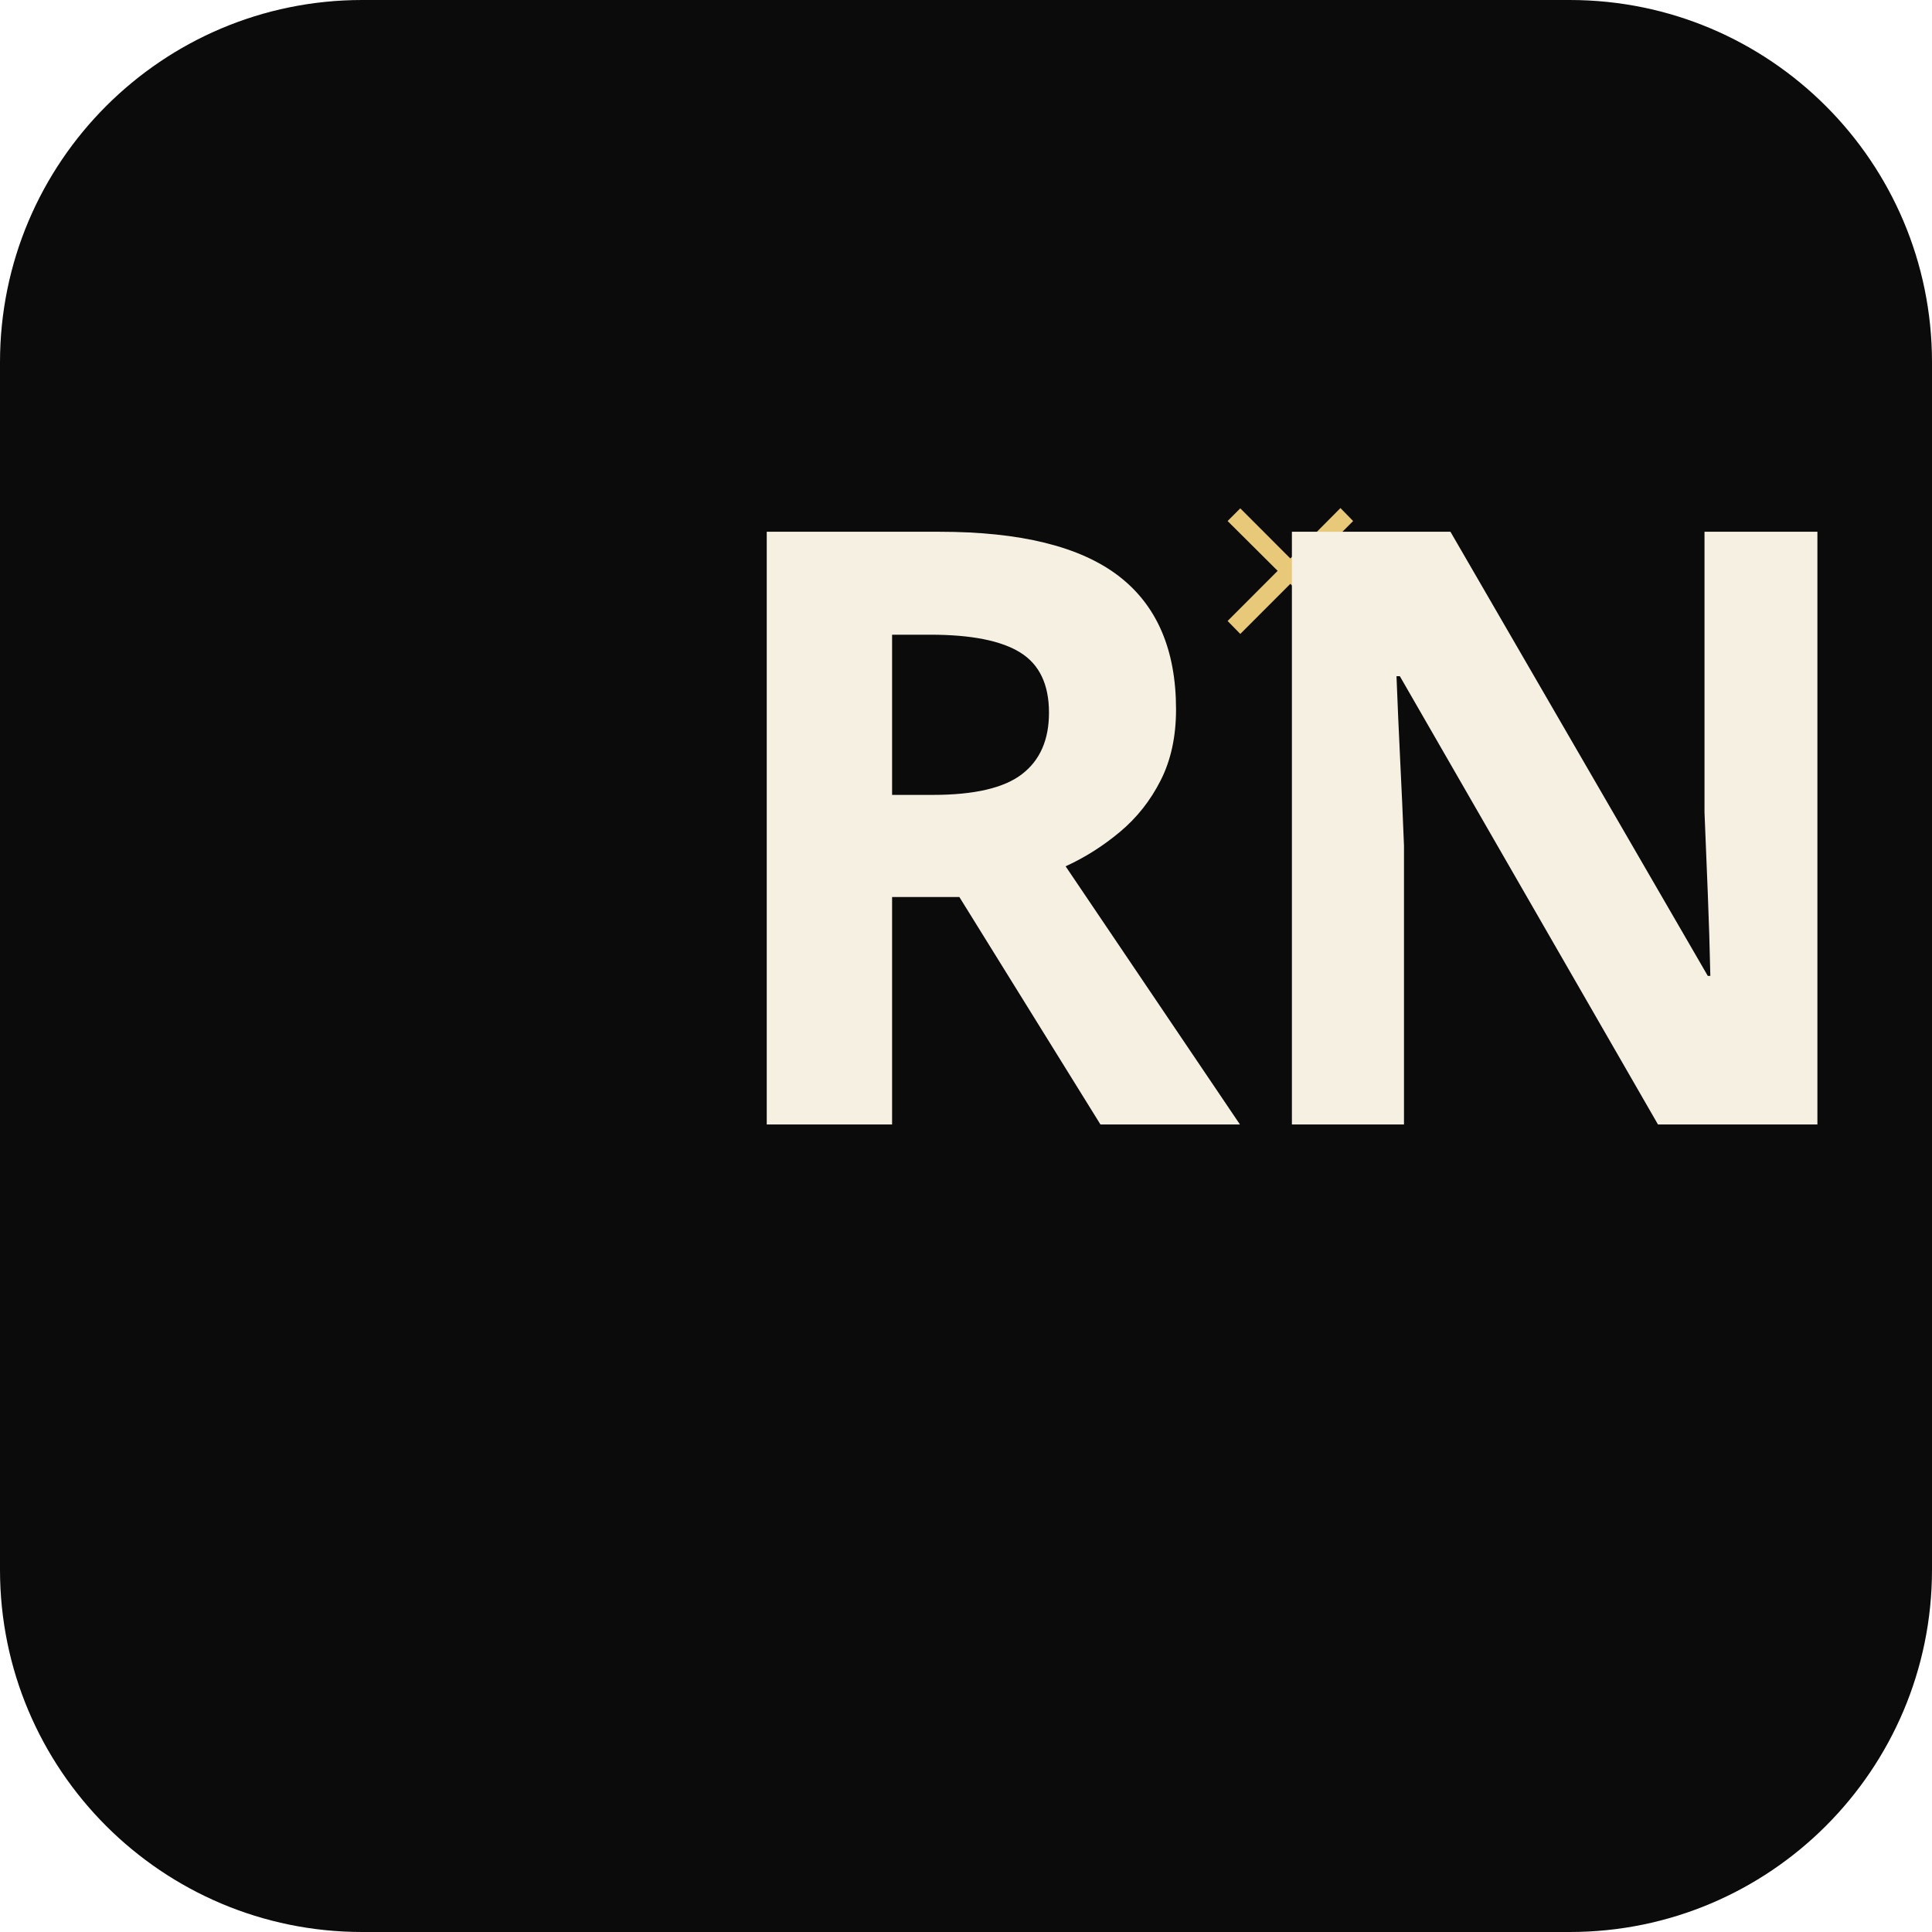
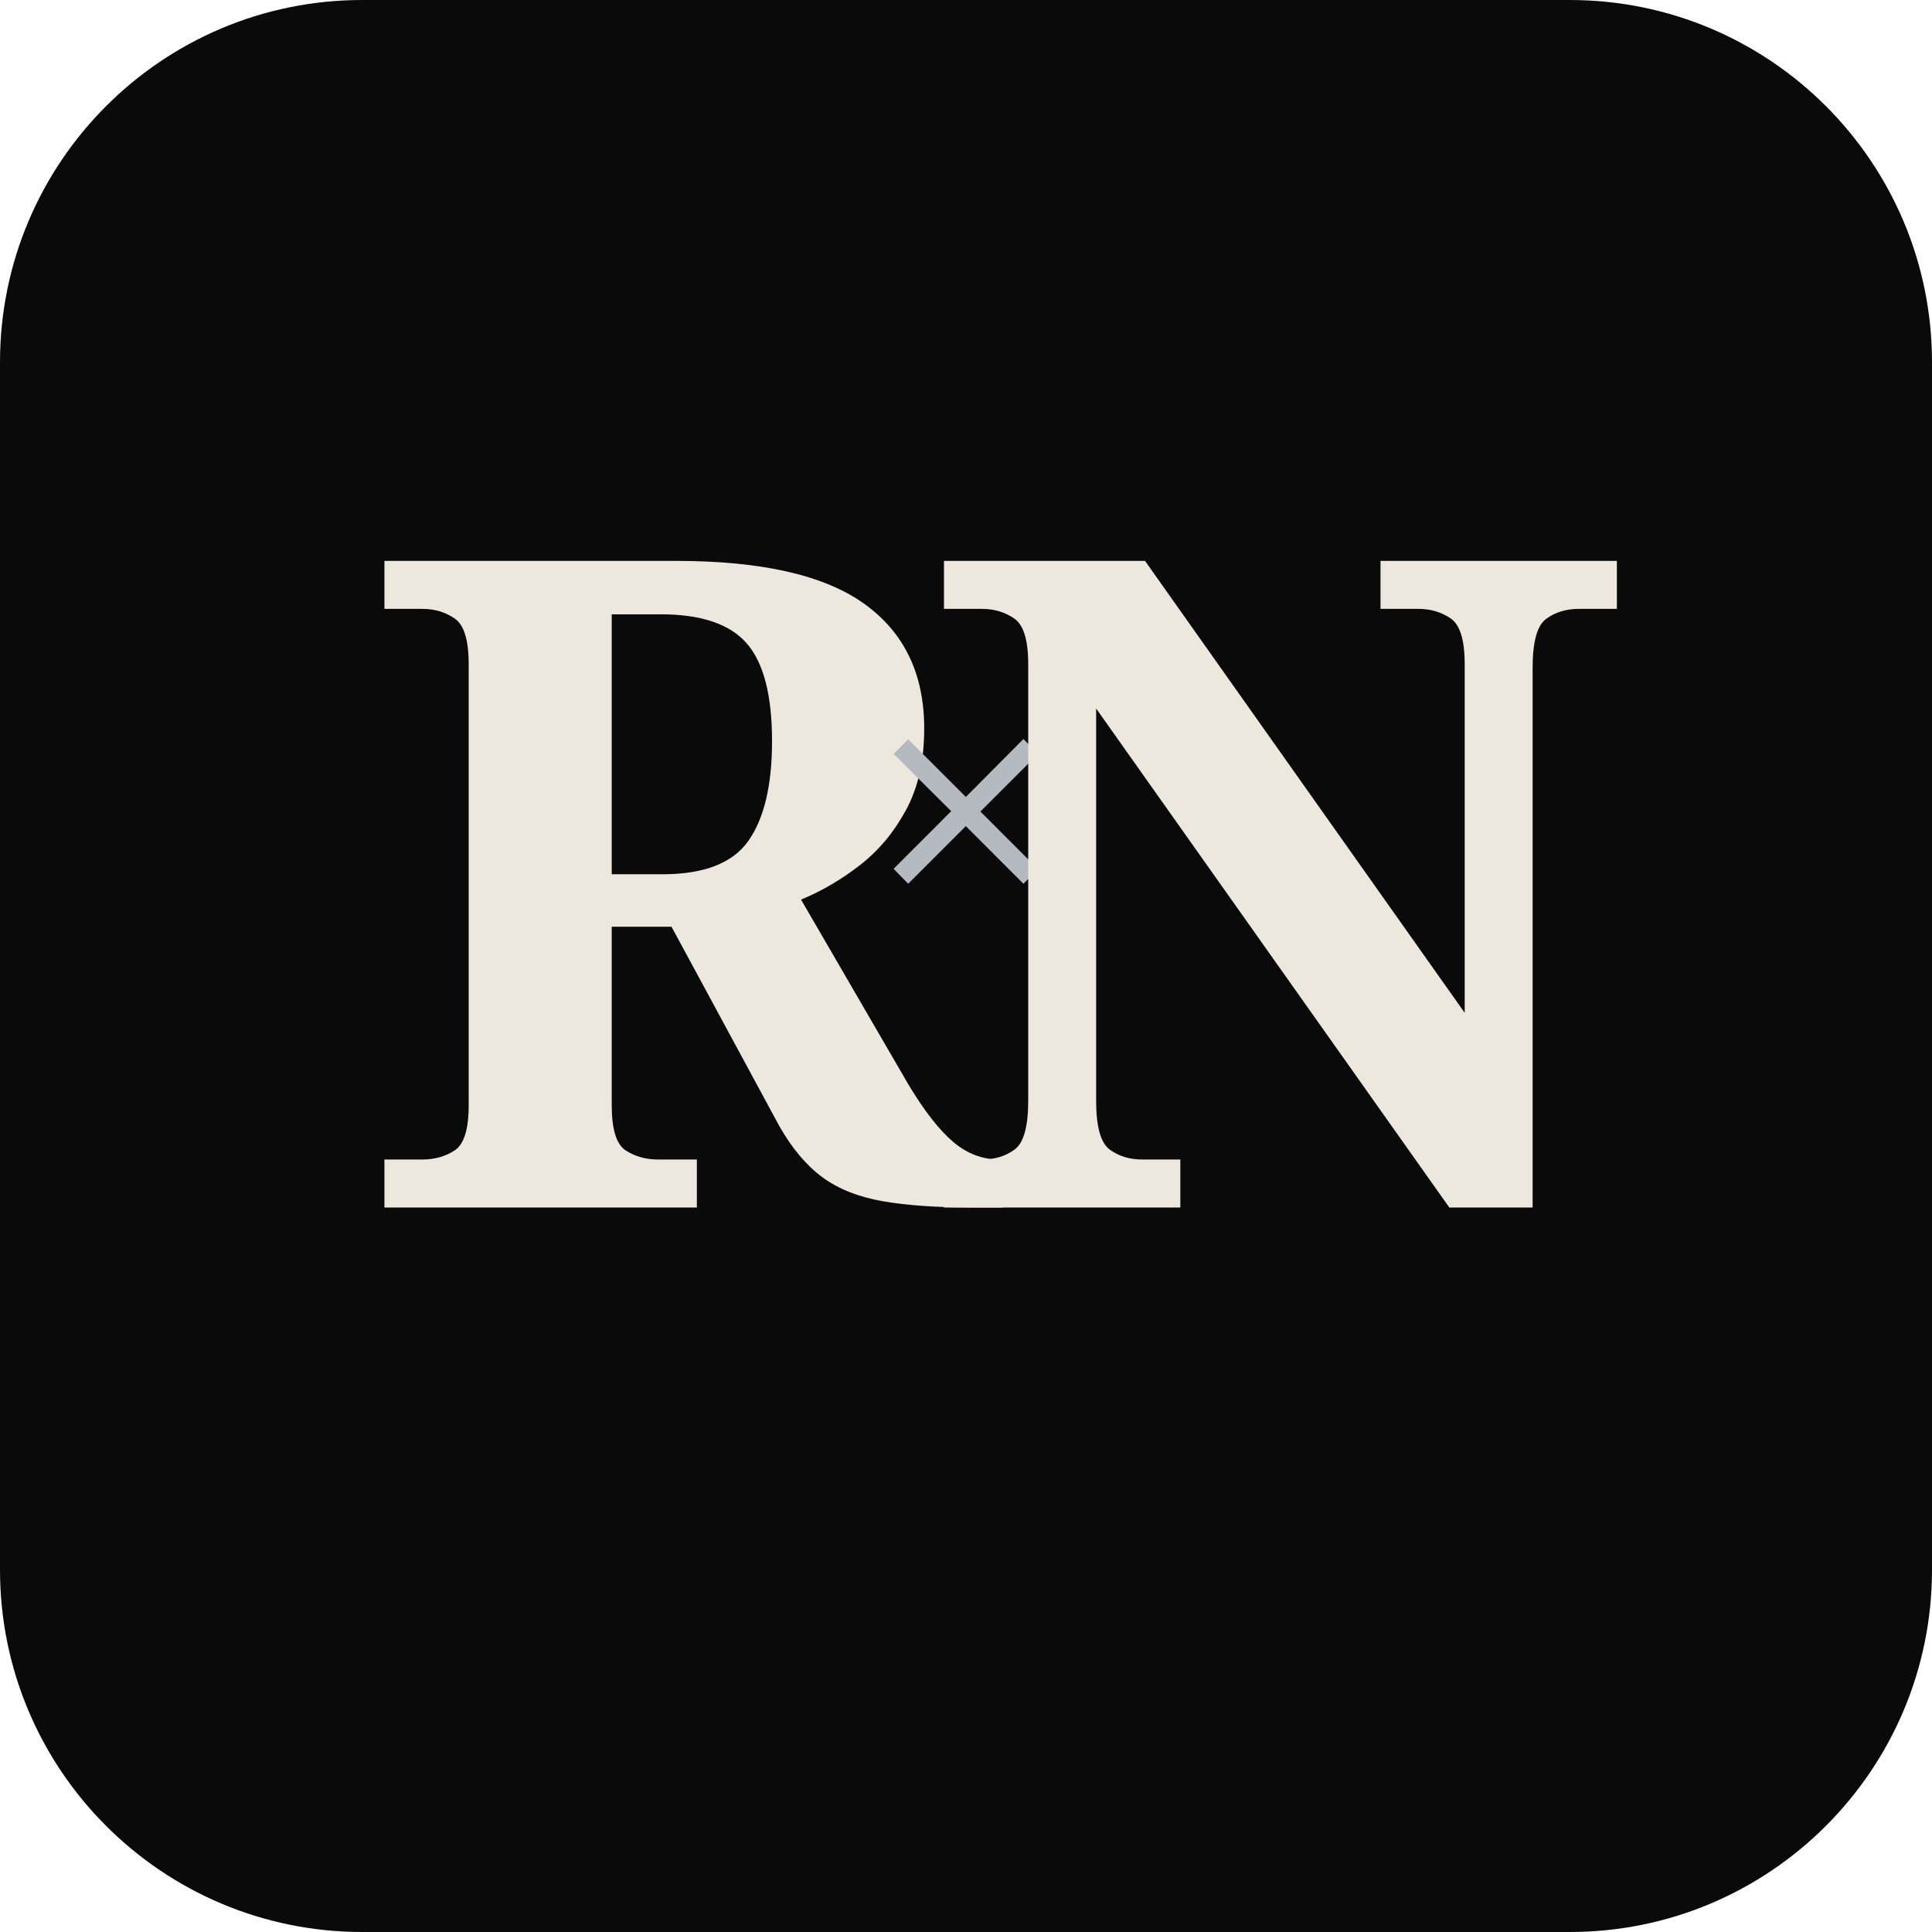
<svg xmlns="http://www.w3.org/2000/svg" viewBox="0 0 512 512">
-   <rect width="512" height="512" rx="96" fill="#0B0B0C" />
-   <text x="256" y="298" text-anchor="middle" font-family="Sora, sans-serif" font-weight="700" font-size="220" fill="#F5F0E1" letter-spacing="-12">R</text>
-   <text x="256" y="298" text-anchor="middle" font-family="Cormorant Garamond, serif" font-style="italic" font-weight="500" font-size="80" fill="#E8C979" dx="86" dy="-118">×</text>
-   <text x="256" y="298" text-anchor="middle" font-family="Sora, sans-serif" font-weight="700" font-size="220" fill="#F5F0E1" letter-spacing="-12" dx="156">N</text>
+   <rect width="512" height="512" rx="96" fill="#0A0A0B" />
+   <text x="180" y="320" text-anchor="middle" font-family="Fraunces, Georgia, serif" font-weight="600" font-size="240" fill="#ECE8DE" letter-spacing="-8">R</text>
+   <text x="256" y="248" text-anchor="middle" font-family="Fraunces, Georgia, serif" font-style="italic" font-weight="500" font-size="92" fill="#B5BAC1">×</text>
+   <text x="338" y="320" text-anchor="middle" font-family="Fraunces, Georgia, serif" font-weight="600" font-size="240" fill="#ECE8DE" letter-spacing="-8">N</text>
</svg>
